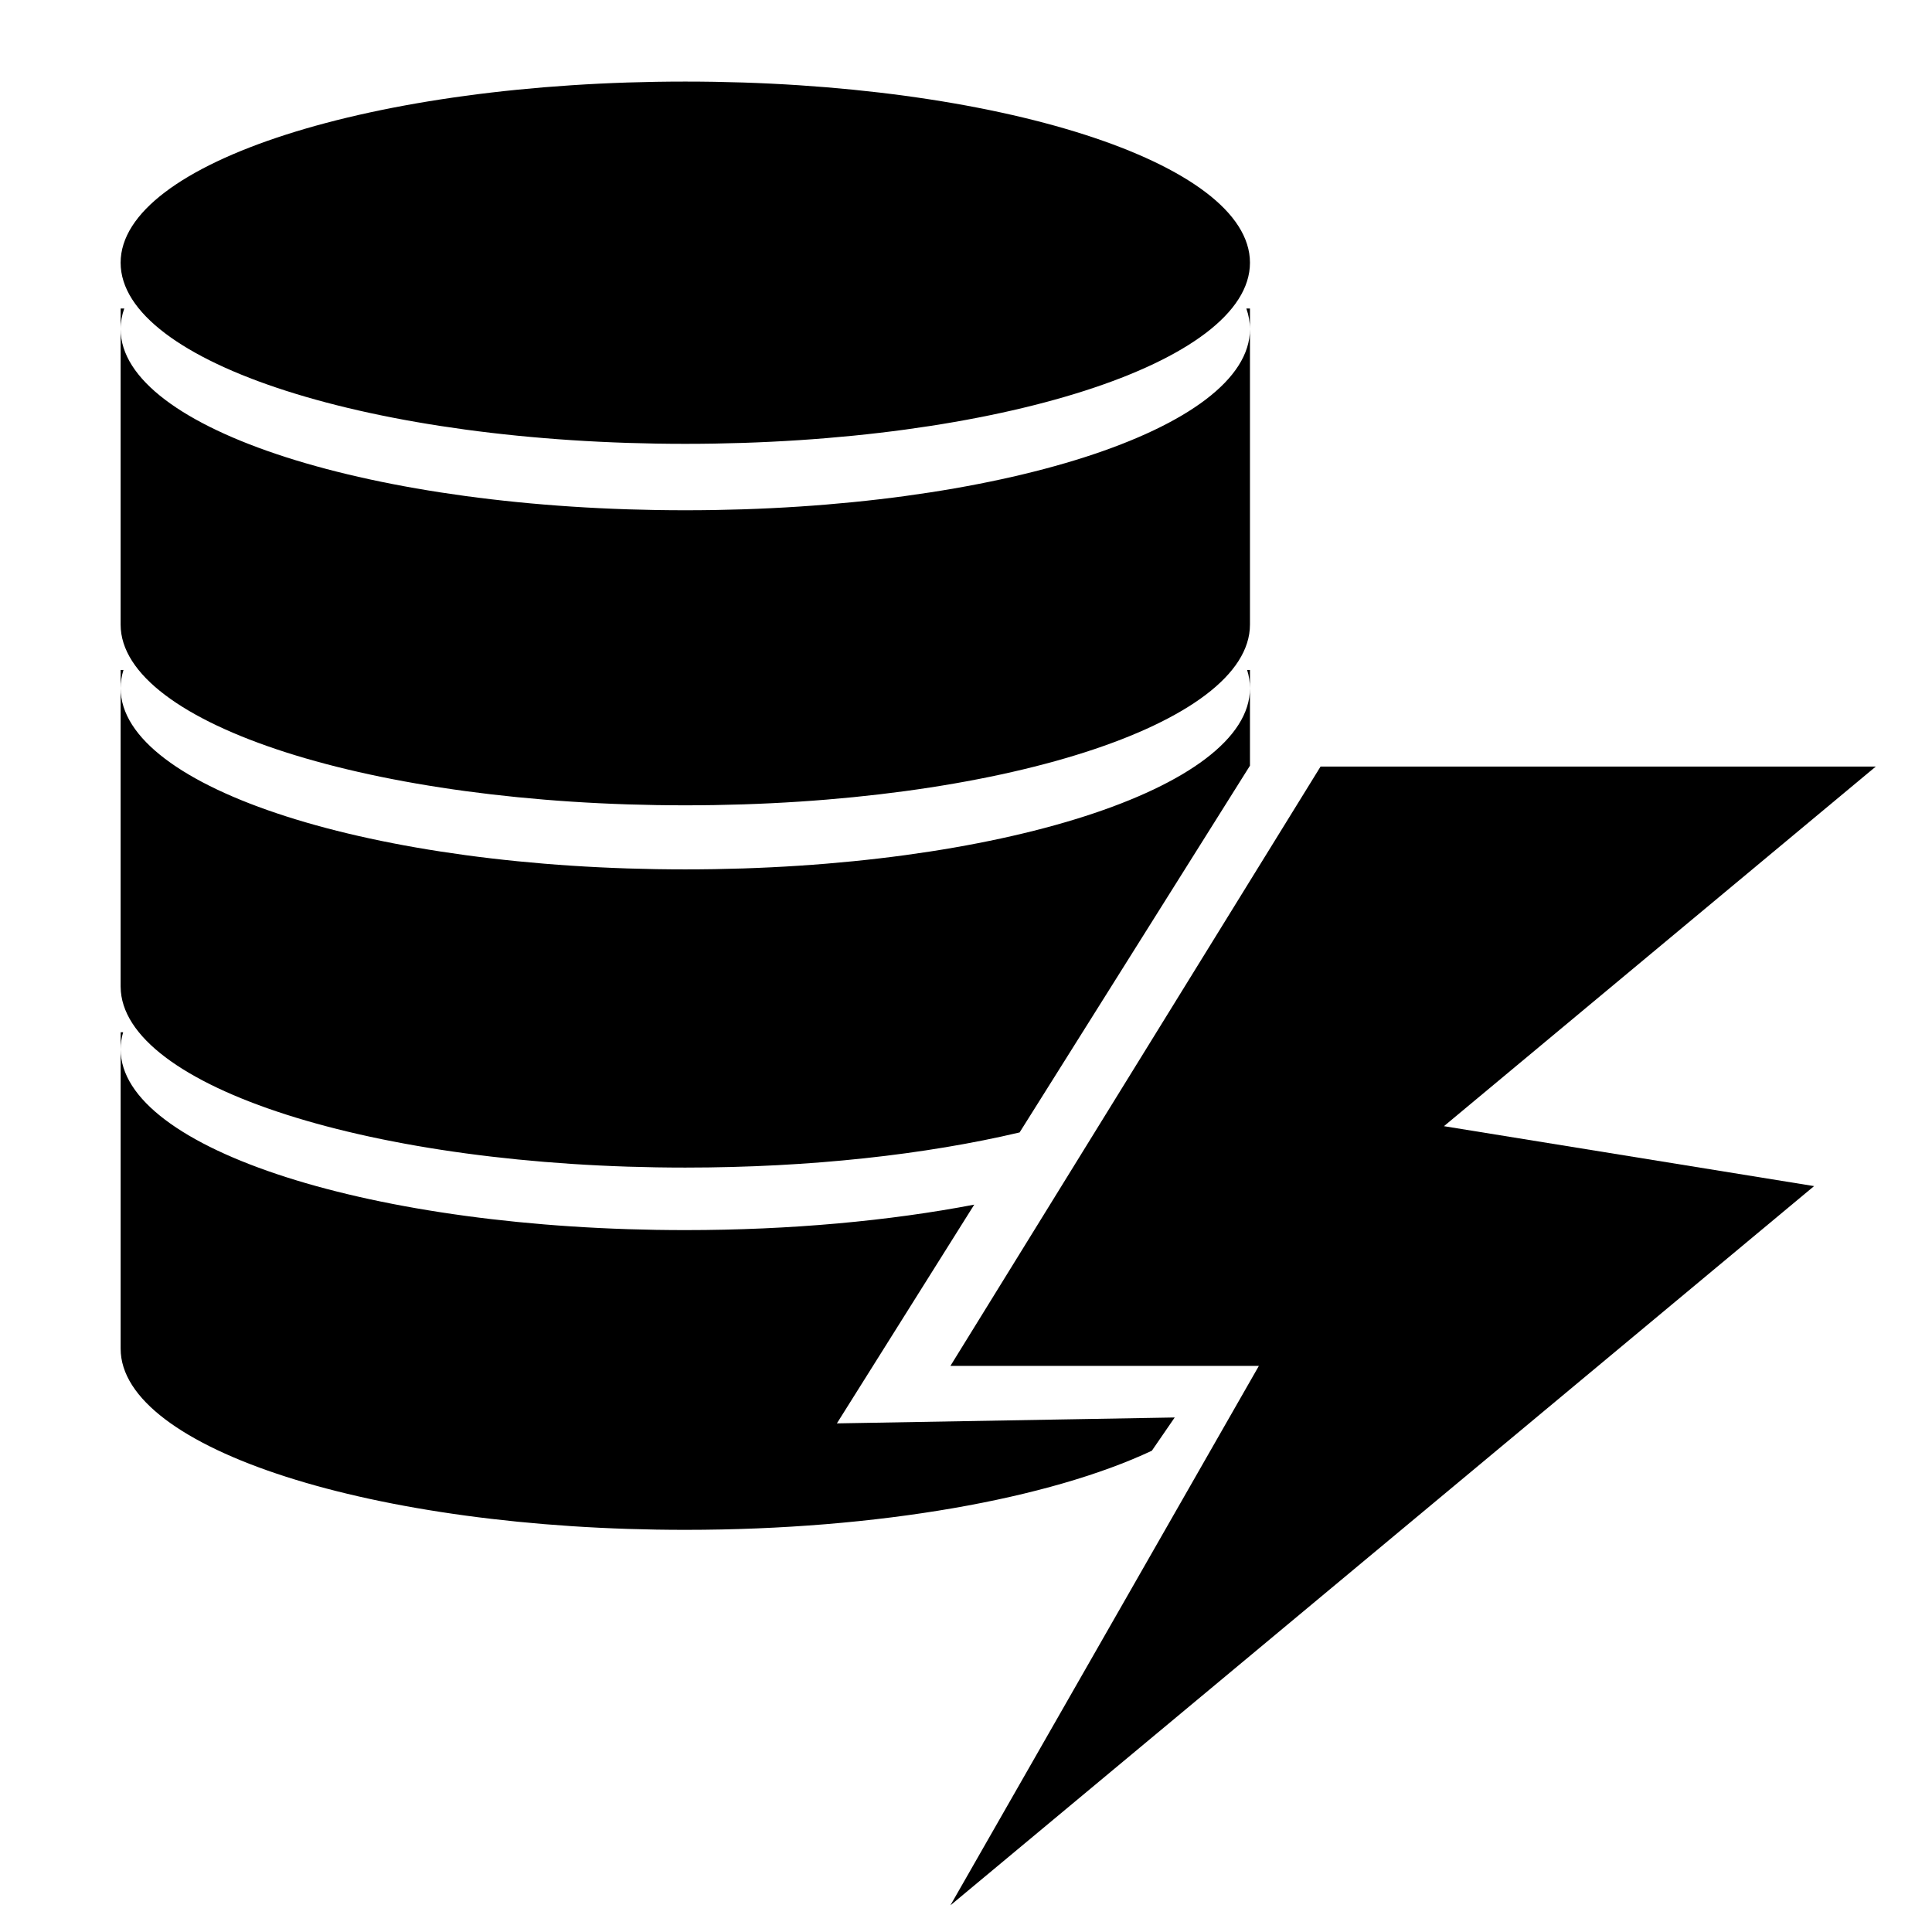
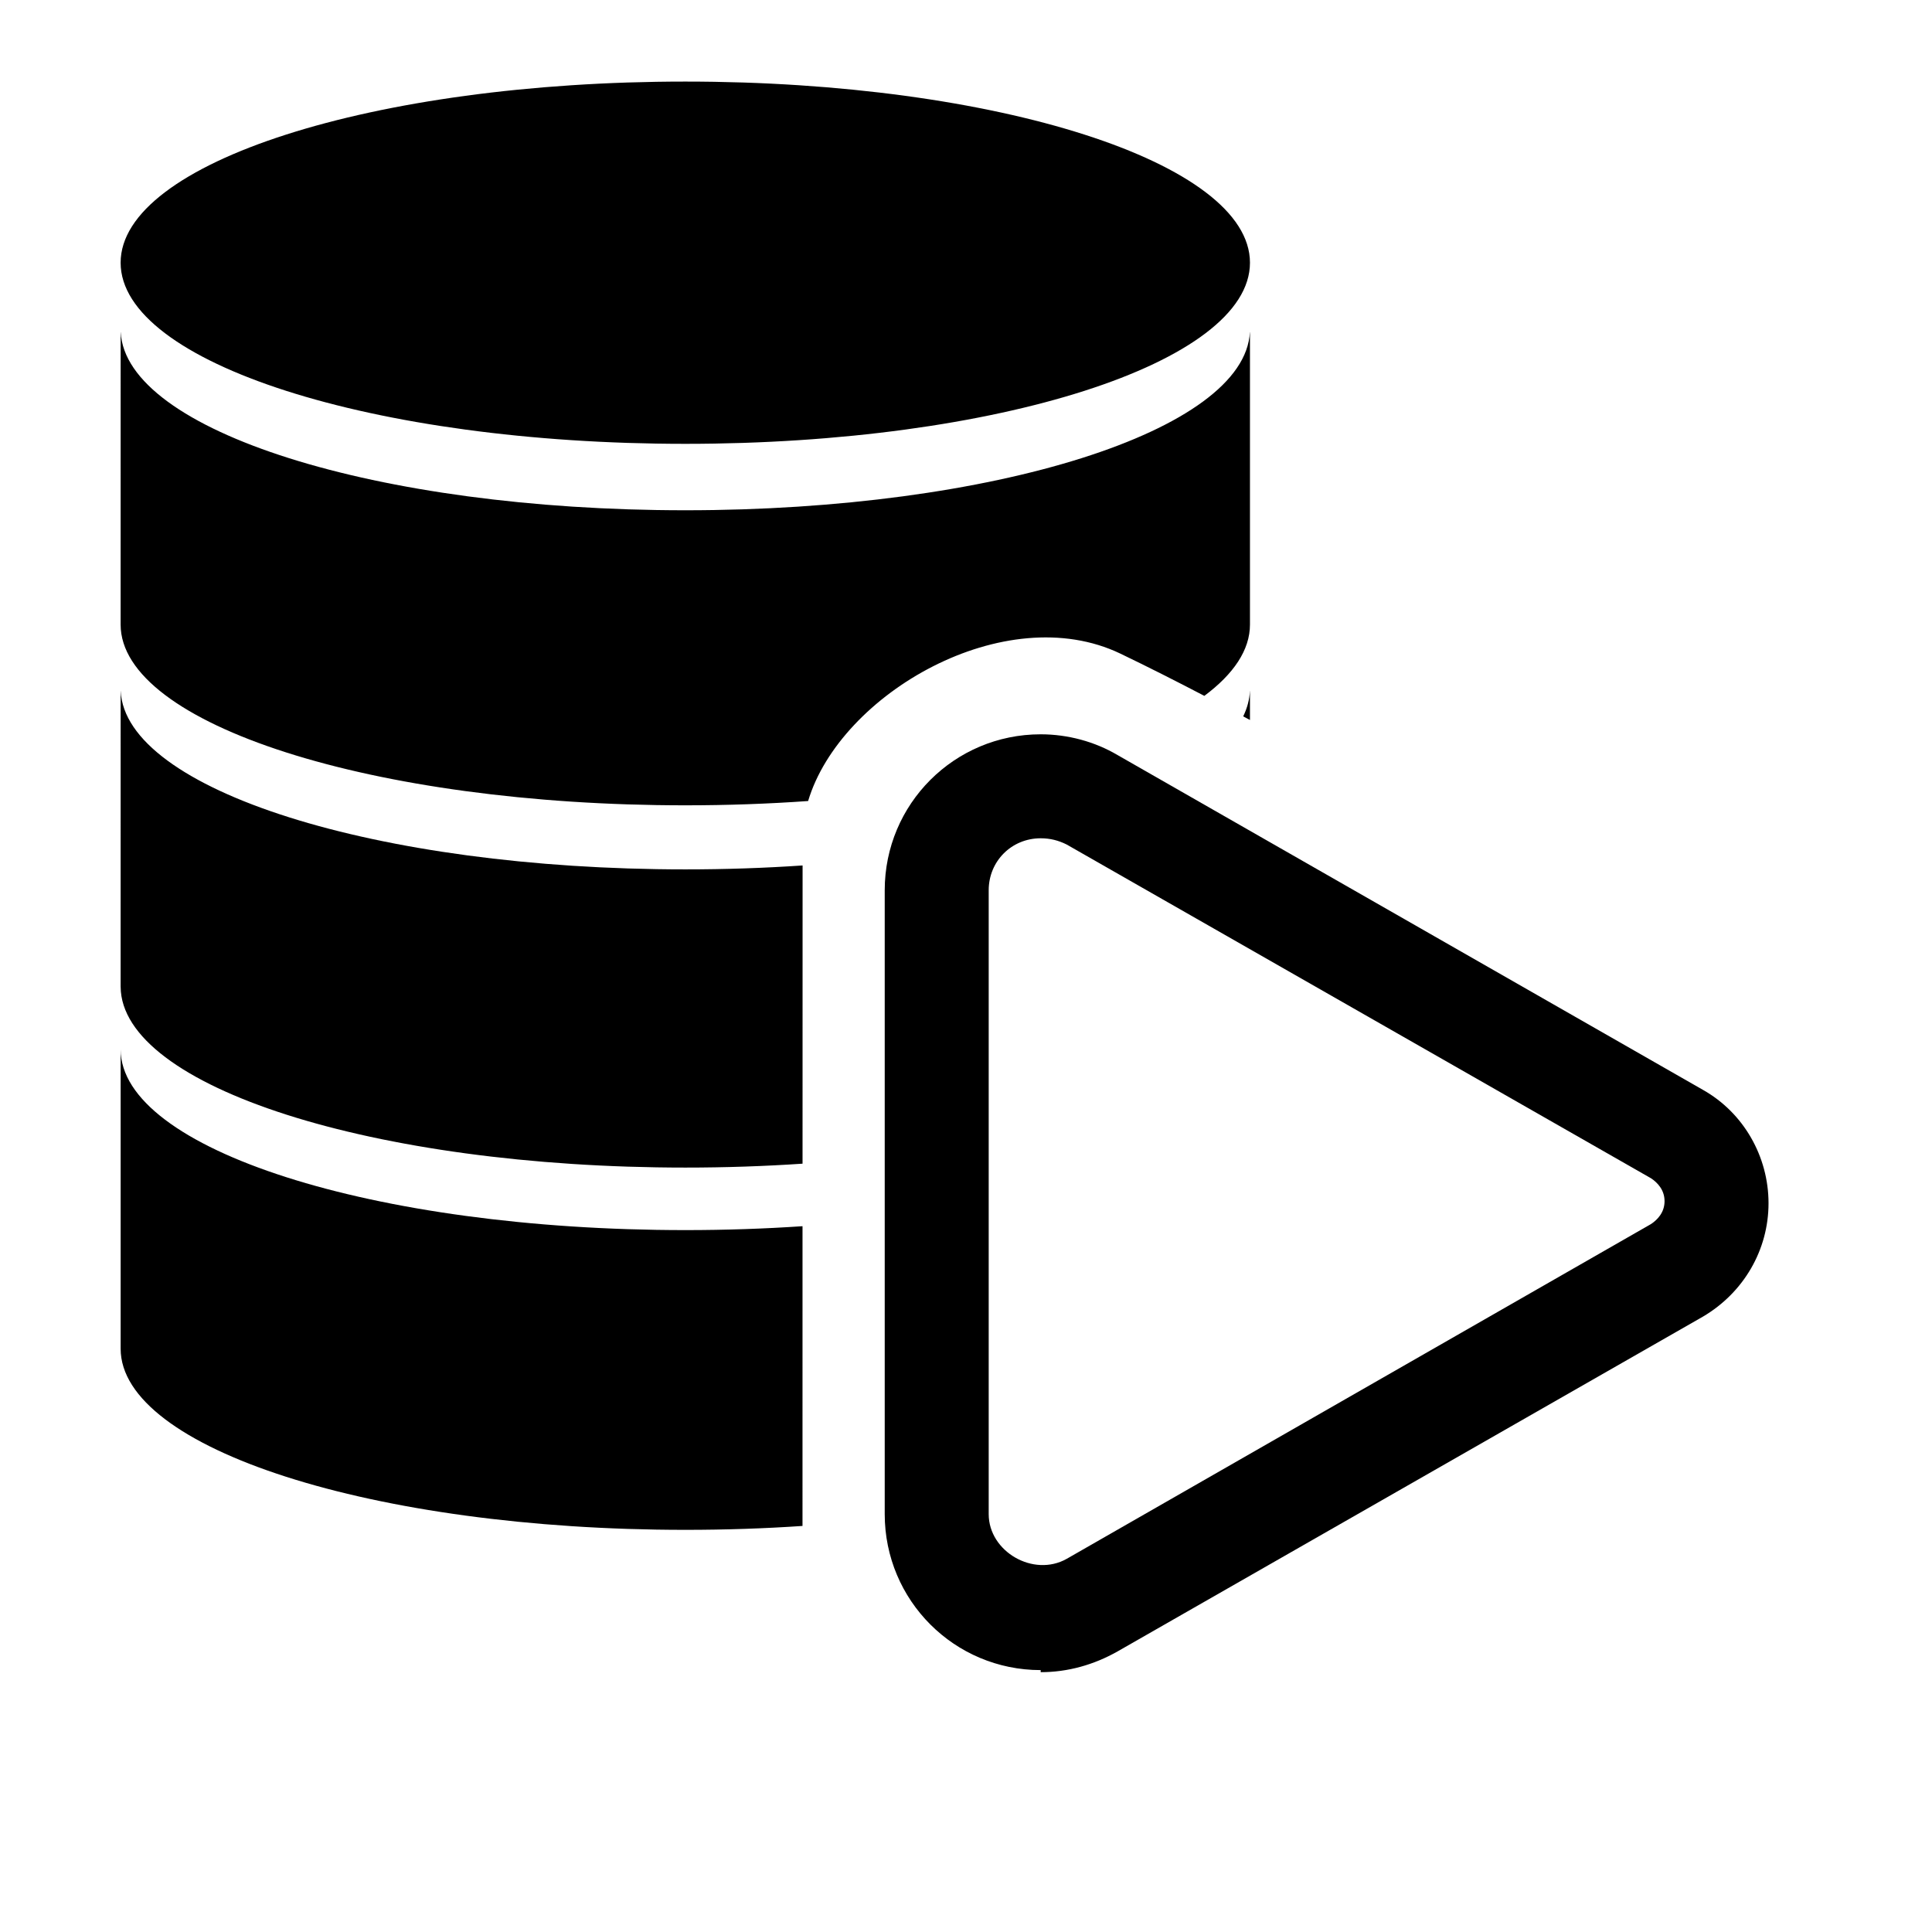
<svg xmlns="http://www.w3.org/2000/svg" xmlns:ns1="https://www.affinity.studio/" width="100%" height="100%" viewBox="0 0 48 48" version="1.1" xml:space="preserve" style="fill-rule:evenodd;clip-rule:evenodd;stroke-linejoin:round;stroke-miterlimit:2;">
-   <g id="MariaDB-Shell-Ext" ns1:id="MariaDB Shell Ext" transform="matrix(0.158416,0,0,0.158416,2.9996,7.939802)">
-     <g id="schemaFilled" transform="matrix(3.420104,0,0,3.420104,-142.4408,-32.07021)">
-       <path d="M93.43,26.282L93.43,29.833L82.867,46.651C78.575,47.665 73.274,48.263 67.537,48.263C53.256,48.263 41.675,44.554 41.644,39.975L41.643,39.957L41.643,26.282C41.643,30.87 53.236,34.589 67.537,34.589C81.837,34.589 93.43,30.87 93.43,26.282ZM93.43,26.282C93.43,25.999 93.386,25.72 93.3,25.444L93.43,25.444L93.43,26.282ZM41.643,26.282L41.644,25.444L41.774,25.444C41.688,25.72 41.643,25.999 41.643,26.282ZM41.644,42.842C41.644,47.416 53.246,51.13 67.537,51.13C72.378,51.13 76.91,50.704 80.787,49.962L74.488,59.993L89.979,59.722L88.931,61.247C84.266,63.437 76.421,64.875 67.537,64.875C53.246,64.875 41.644,61.154 41.644,56.569L41.644,56.551L41.644,42.842ZM41.644,42.842L41.644,42.057L41.759,42.057C41.682,42.315 41.644,42.577 41.644,42.842ZM41.643,9.815L41.644,8.869L41.81,8.869C41.7,9.179 41.643,9.495 41.643,9.815ZM93.43,9.815C93.43,9.495 93.373,9.18 93.264,8.869L93.43,8.869L93.43,9.815ZM41.643,9.815C41.643,14.403 53.236,18.121 67.537,18.121C81.837,18.121 93.43,14.403 93.43,9.815L93.43,23.363C93.43,27.94 81.837,31.651 67.537,31.651C53.236,31.651 41.643,27.94 41.643,23.363L41.643,9.815ZM67.537,-1.537C81.837,-1.537 93.43,2.182 93.43,6.769C93.43,11.357 81.837,15.075 67.537,15.075C53.236,15.075 41.643,11.357 41.643,6.769C41.643,2.182 53.236,-1.537 67.537,-1.537Z" />
+   <g id="MariaDB-Shell-Ext" ns1:id="MariaDB Shell Ext">
+     <g id="schemaFilled" transform="matrix(0.541799,0,0,0.541799,-19.56528,2.859373)">
+       <path d="M93.12,27.572C93.305,27.191 93.409,26.802 93.427,26.405L93.43,26.405L93.43,27.738C93.328,27.683 93.225,27.628 93.12,27.572ZM73.169,31.454C71.356,31.583 69.471,31.651 67.537,31.651C53.236,31.651 41.643,27.94 41.643,23.363L41.644,9.953L41.647,9.953C41.877,14.477 53.38,18.121 67.537,18.121C81.693,18.121 93.197,14.477 93.426,9.953L93.43,9.953L93.43,23.363C93.43,24.524 92.684,25.629 91.338,26.632C90.09,25.981 88.752,25.302 87.492,24.697C82.209,22.159 74.641,26.523 73.169,31.454ZM72.913,48.084C71.178,48.201 69.38,48.263 67.537,48.263C53.256,48.263 41.675,44.554 41.644,39.975L41.643,39.957L41.644,26.405L41.646,26.405C41.851,30.936 53.364,34.589 67.537,34.589C69.381,34.589 71.18,34.527 72.915,34.409C72.914,37.468 72.913,42.68 72.913,48.084ZM72.911,64.696C71.177,64.814 69.379,64.875 67.537,64.875C53.246,64.875 41.644,61.154 41.644,56.569L41.644,56.551L41.644,42.845C41.649,47.418 53.249,51.13 67.537,51.13C69.38,51.13 71.178,51.068 72.912,50.951C72.912,56.328 72.911,61.553 72.911,64.696ZM67.537,-1.537C81.837,-1.537 93.43,2.182 93.43,6.769C93.43,11.357 81.837,15.075 67.537,15.075C53.236,15.075 41.643,11.357 41.643,6.769C41.643,2.182 53.236,-1.537 67.537,-1.537Z" />
    </g>
-     <g id="Execute" transform="matrix(9.675257,0,0,9.399772,-6352.303,-18851.638)">
-       <path d="M676,2013L670,2023L675,2023L670,2032L684,2020L678,2019L685,2013L676,2013Z" />
+     <g transform="matrix(2.58328,0,0,2.58328,16.81411,14.36868)">
+       <path d="M3.5,10.5C2.67,10.5 2,9.83 2,9L2,3C2,2.17 2.67,1.5 3.5,1.5C3.76,1.5 4.02,1.57 4.24,1.7L9.87,4.92C10.26,5.14 10.5,5.56 10.5,6.01C10.5,6.46 10.26,6.87 9.87,7.1L4.24,10.32C4.01,10.45 3.76,10.52 3.5,10.52L3.5,10.5ZM3.5,2.5C3.22,2.5 3,2.72 3,3L3,9C3,9.36 3.43,9.61 3.75,9.43L9.37,6.21C9.43,6.17 9.5,6.1 9.5,5.99C9.5,5.88 9.43,5.81 9.37,5.77L3.75,2.56C3.67,2.52 3.59,2.5 3.5,2.5Z" style="fill-rule:nonzero;" />
    </g>
  </g>
</svg>
